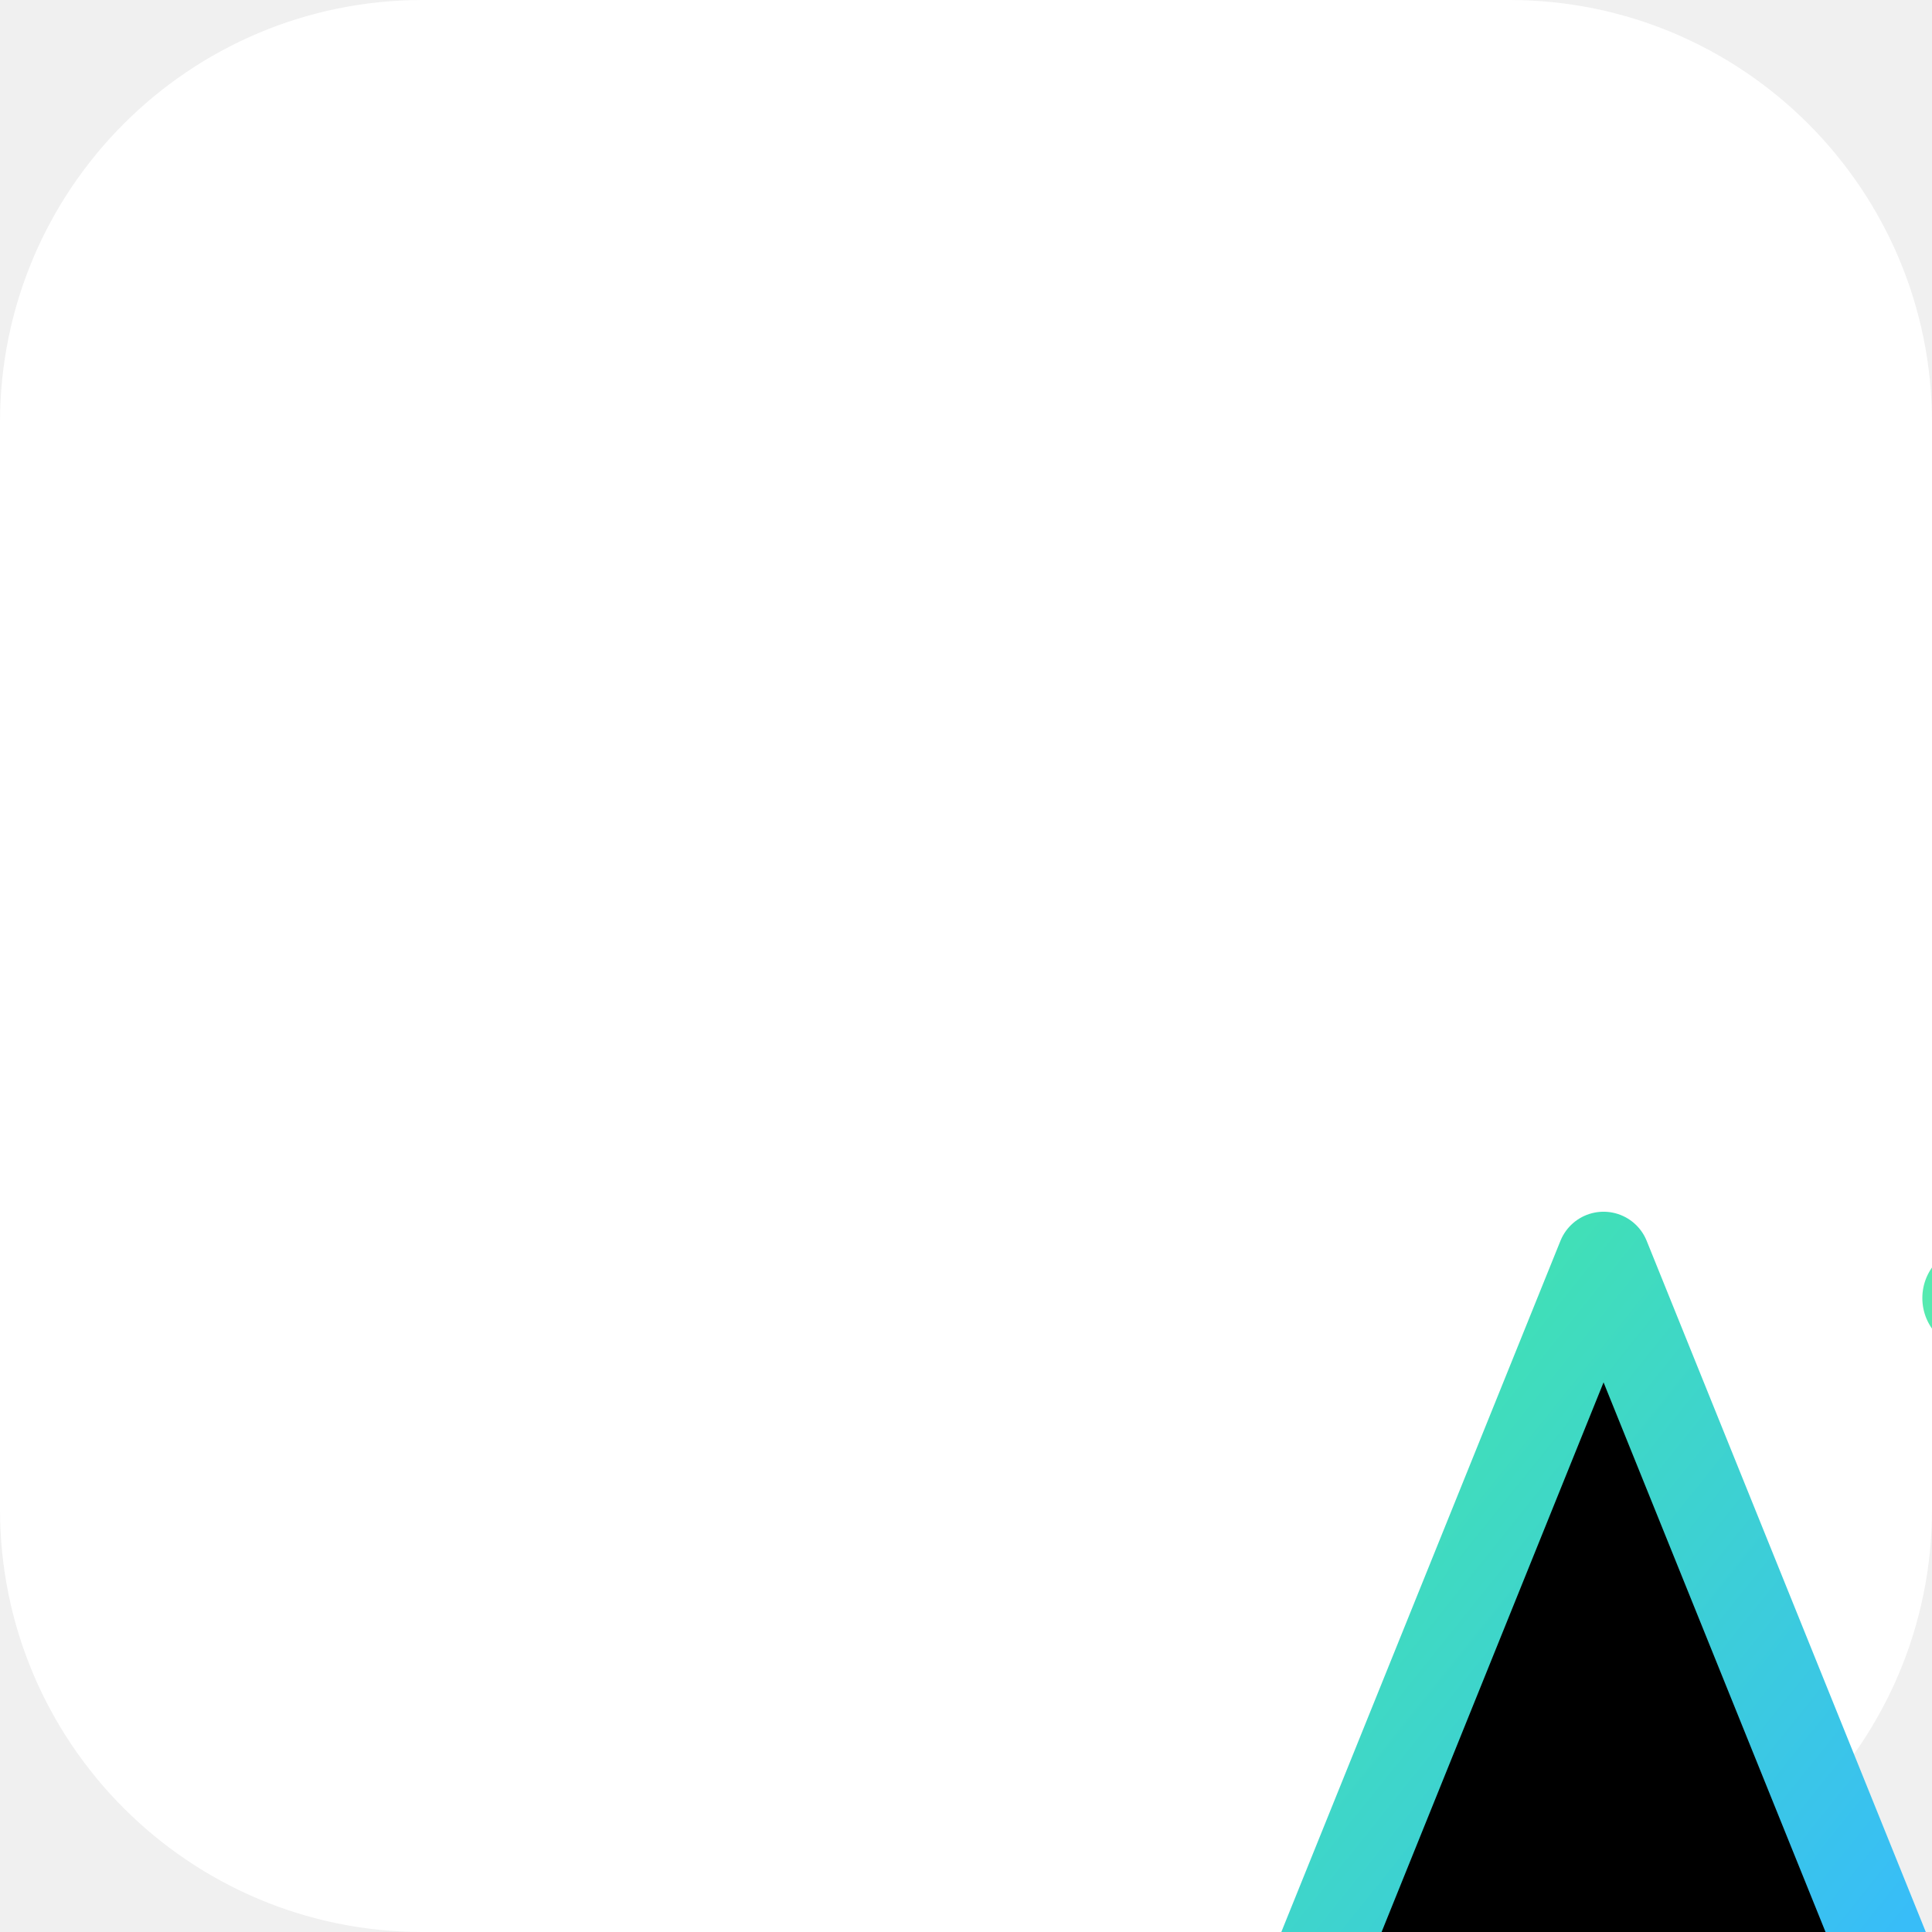
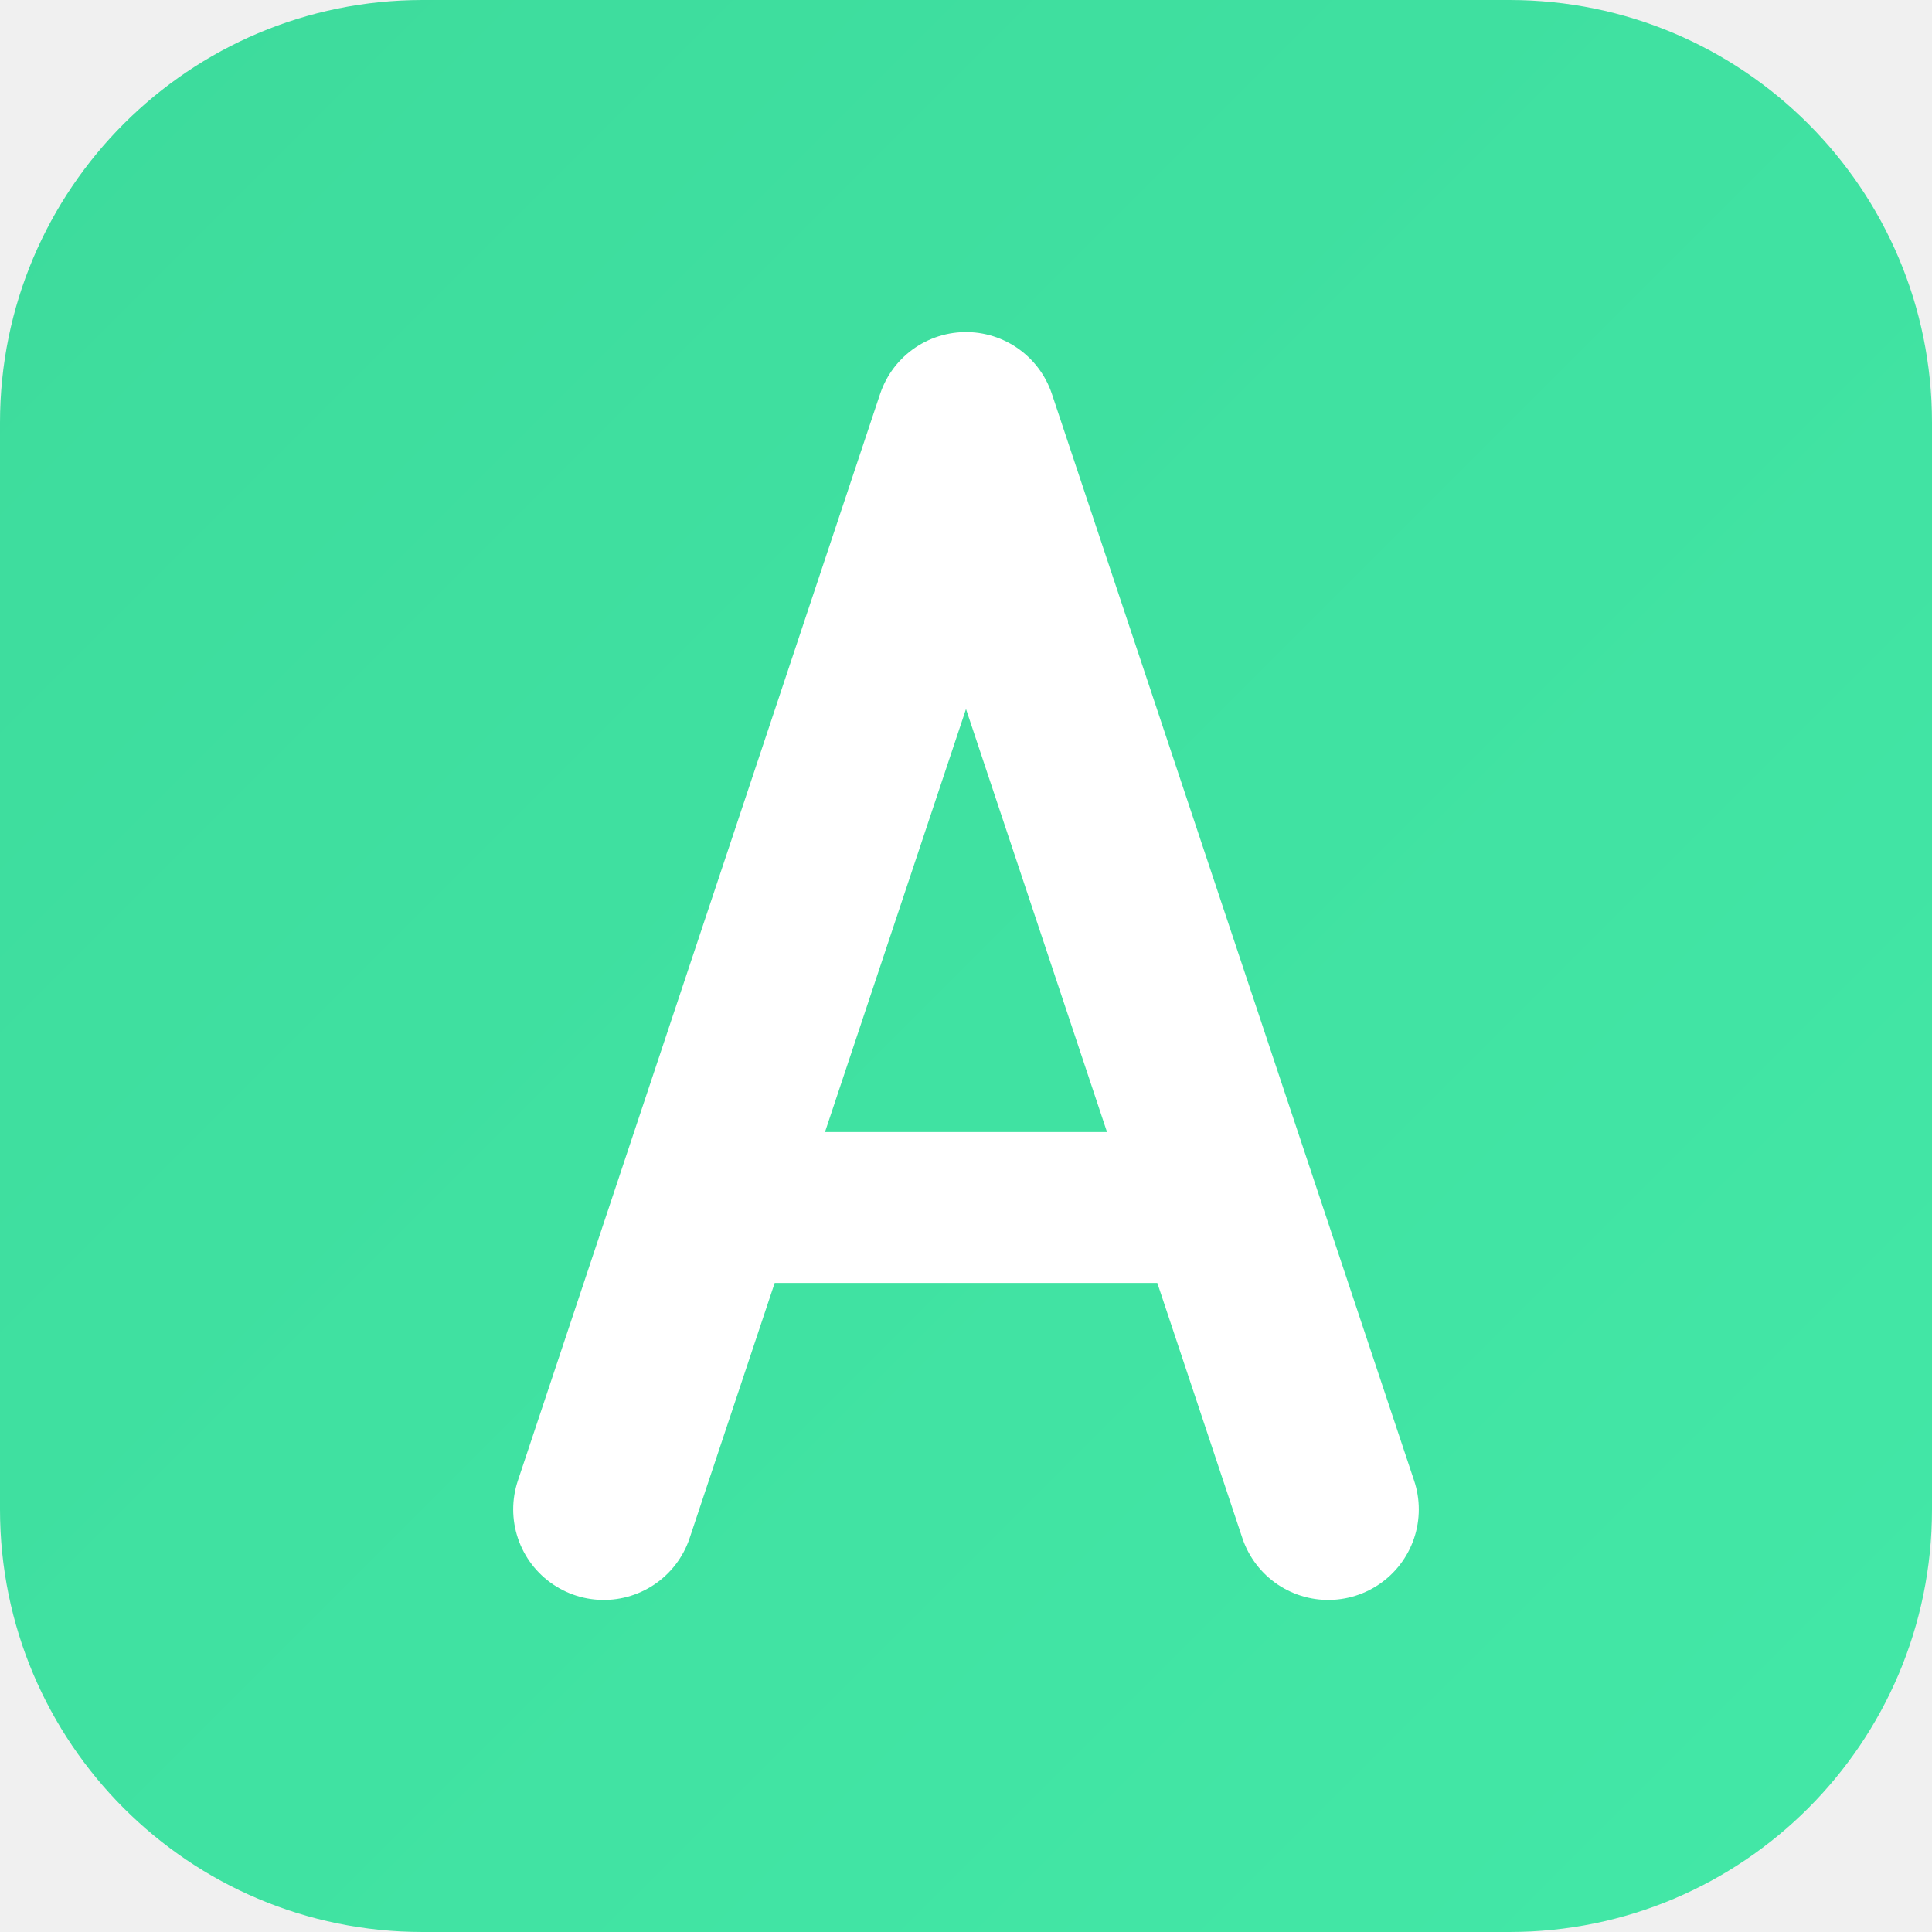
<svg xmlns="http://www.w3.org/2000/svg" viewBox="0 0 32 32">
  <defs>
-     <linearGradient id="fg" x1="0" y1="0" x2="100%" y2="100%">
-       <stop offset="0%" stop-color="#43E8A7" />
-       <stop offset="100%" stop-color="#38BDF8" />
+     <linearGradient id="g" x1="0" y1="0" x2="1" y2="1">
+       <stop offset="0%" stop-color="#3ddb9c" />
+       <stop offset="100%" stop-color="#43E8A7" />
    </linearGradient>
  </defs>
-   <rect width="32" height="32" rx="7" fill="#FFFFFF" />
-   <g transform="translate(16,16) scale(0.11)">
-     <path d="M54 148 L96 44 L138 148" stroke="url(#fg)" stroke-width="14" stroke-linecap="round" stroke-linejoin="round" />
-     <line x1="70" y1="110" x2="122" y2="110" stroke="url(#fg)" stroke-width="11" stroke-linecap="round" />
-     <circle cx="152" cy="50" r="8" fill="#43E8A7" opacity=".9" />
-   </g>
+   <rect width="32" height="32" rx="7" fill="url(#g)" />
+   <path d="M10 25 L16 7 L22 25" stroke="#fff" stroke-width="3" stroke-linecap="round" stroke-linejoin="round" fill="none" />
+   <line x1="12.5" y1="20" x2="19.5" y2="20" stroke="#fff" stroke-width="2.5" stroke-linecap="round" />
</svg>
